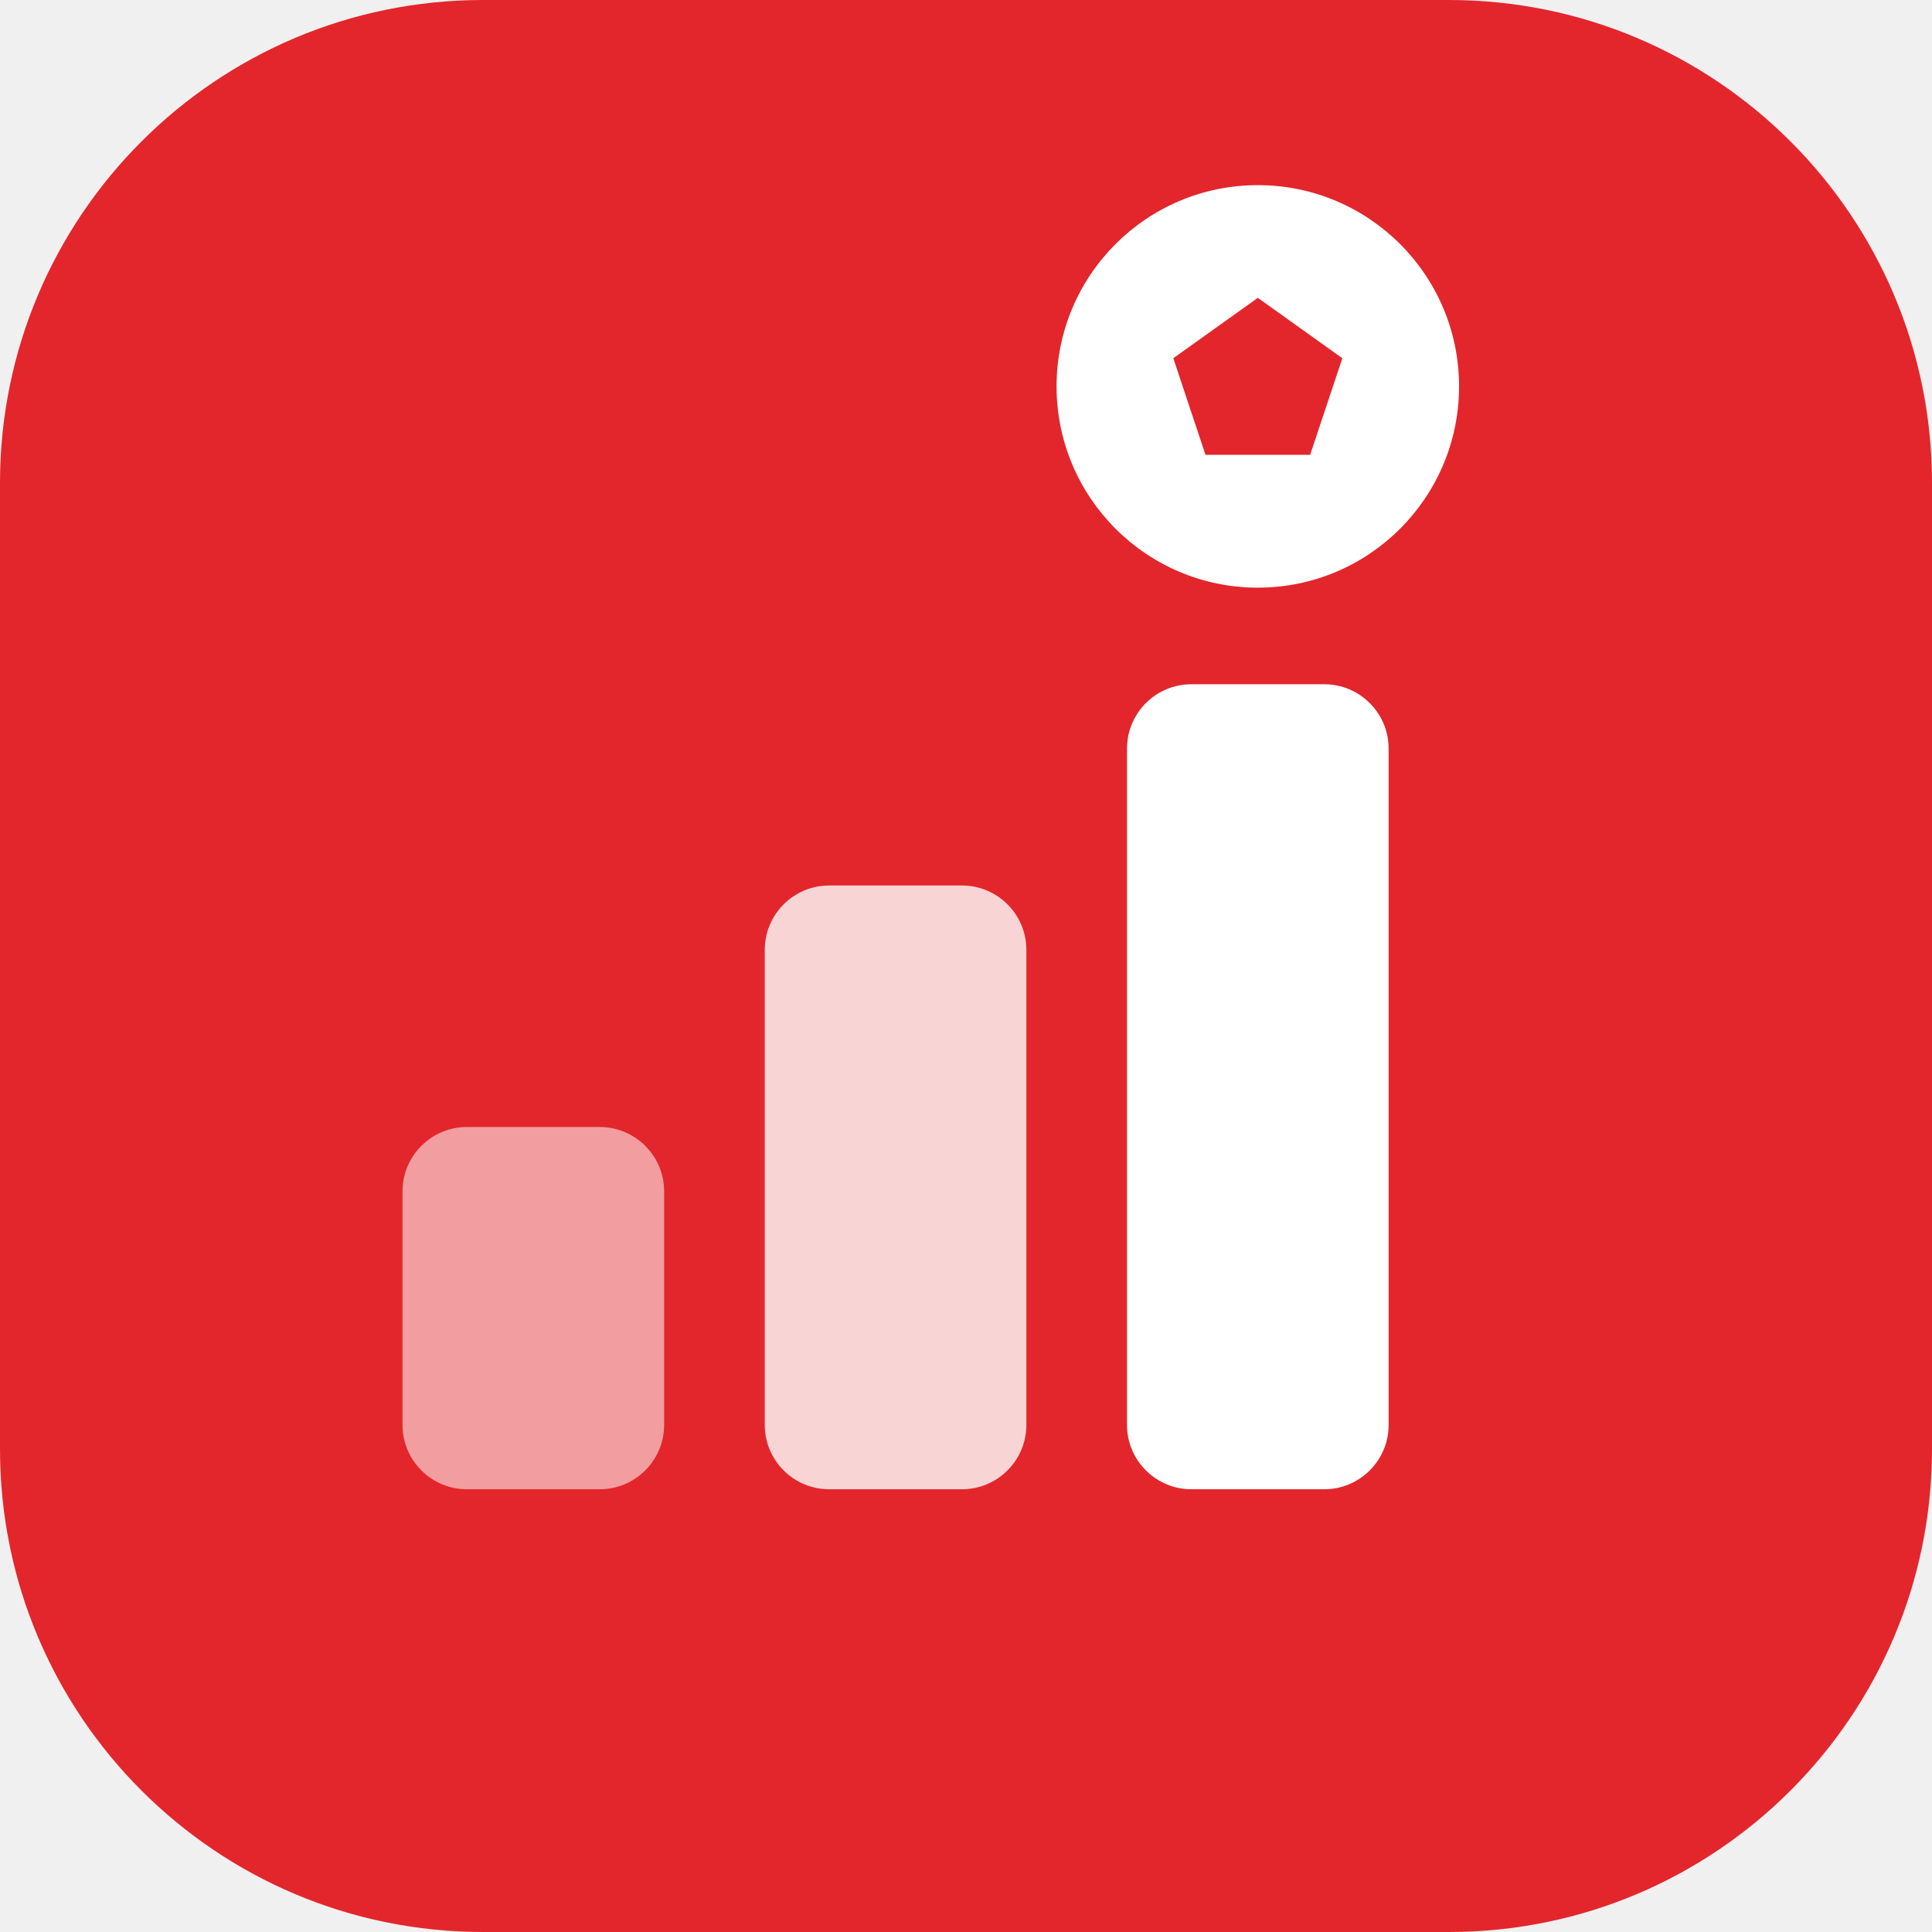
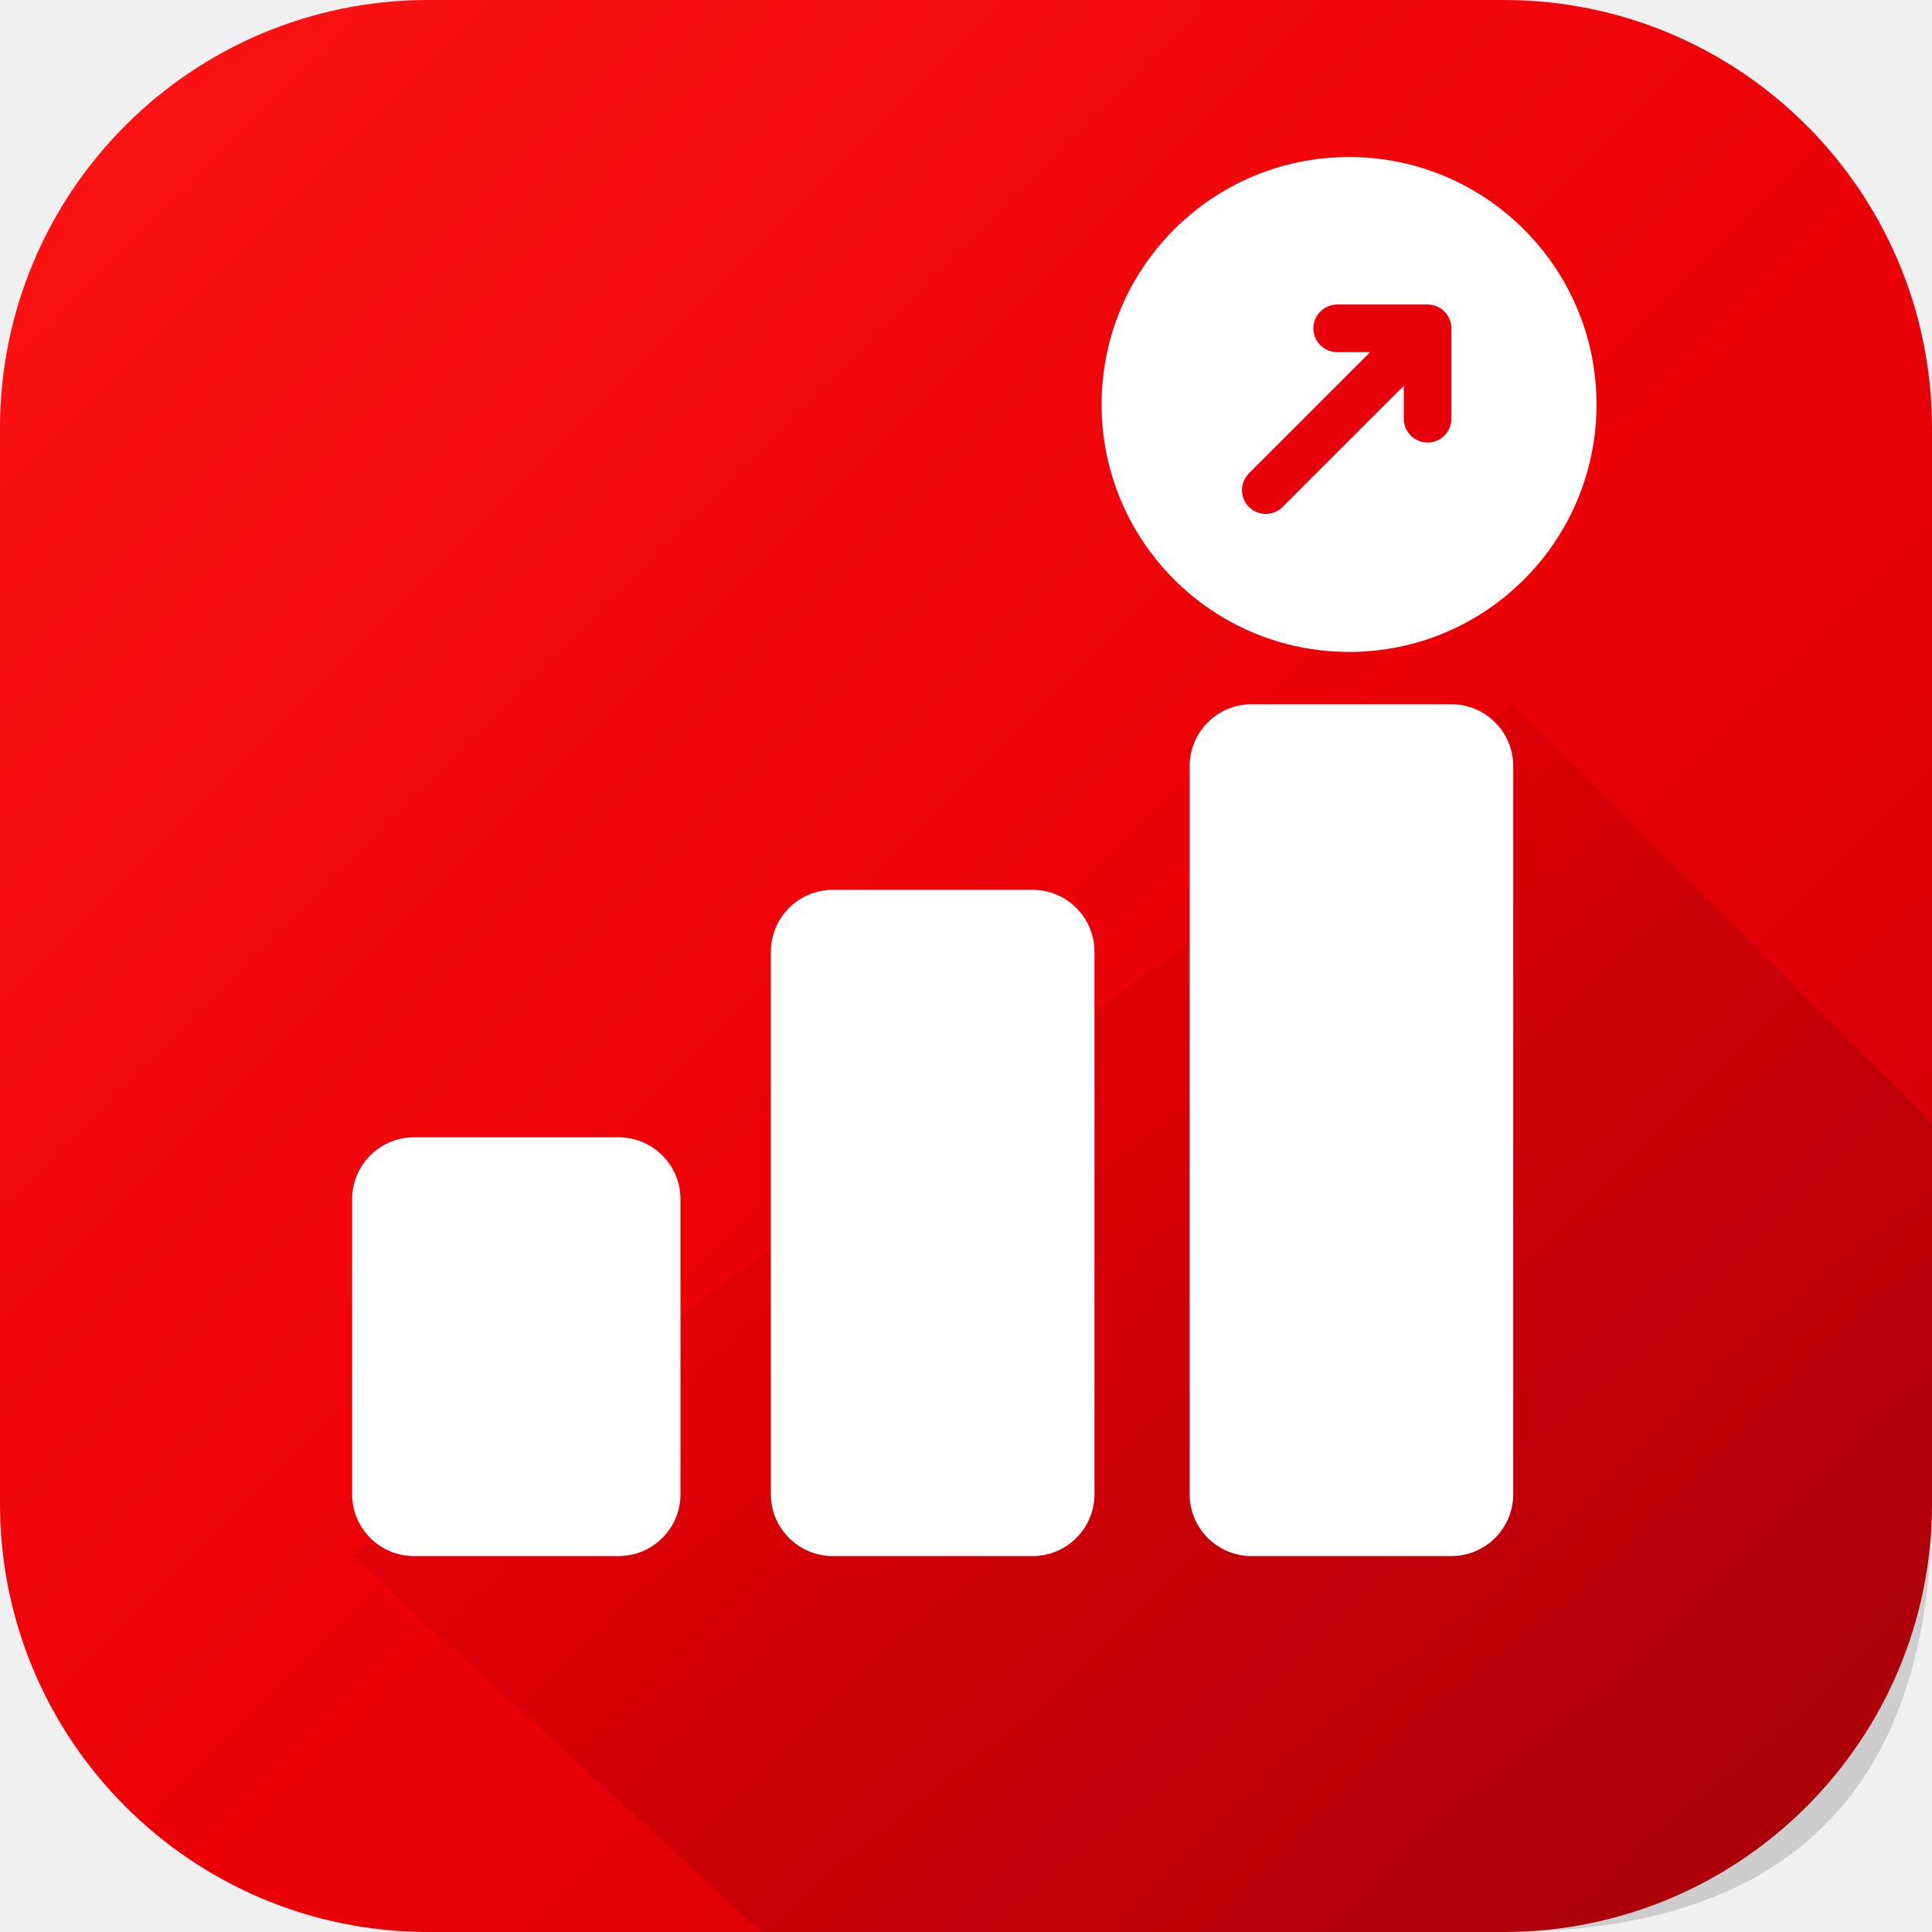
- <svg xmlns="http://www.w3.org/2000/svg" viewBox="0 0 48 48">
-   <rect width="48" height="48" rx="12" fill="#e3262c" />
-   <rect x="10" y="28" width="6.5" height="9" rx="1.6" fill="#fff" opacity=".55" />
-   <rect x="19" y="22" width="6.5" height="15" rx="1.6" fill="#fff" opacity=".8" />
-   <rect x="28" y="17" width="6.5" height="20" rx="1.6" fill="#fff" />
-   <circle cx="31.25" cy="9.6" r="5" fill="#fff" />
-   <path d="M31.25 7.4l2.1 1.5-.8 2.4h-2.6l-.8-2.4z" fill="#e3262c" />
+ <svg xmlns="http://www.w3.org/2000/svg" viewBox="0 0 406 406">
+   <defs>
+     <linearGradient id="g" x1="0" y1="0" x2="1" y2="1">
+       <stop offset="0" stop-color="#ff1414" />
+       <stop offset=".55" stop-color="#ec0007" />
+       <stop offset="1" stop-color="#c3000b" />
+     </linearGradient>
+     <linearGradient id="s" x1="0" y1="0" x2="1" y2="1">
+       <stop offset="0" stop-color="#000" stop-opacity="0" />
+       <stop offset="1" stop-color="#000" stop-opacity=".16" />
+     </linearGradient>
+   </defs>
+   <rect width="406" height="406" rx="90" fill="url(#g)" />
+   <path d="M74 327 L318 148 L406 236 L406 316 Q406 406 316 406 L160 406 Z" fill="url(#s)" />
+   <rect x="74" y="239" width="69" height="88" rx="13" fill="#fff" />
+   <rect x="162" y="187" width="68" height="140" rx="13" fill="#fff" />
+   <rect x="250" y="148" width="68" height="179" rx="13" fill="#fff" />
+   <circle cx="283.5" cy="85" r="52" fill="#fff" />
+   <path d="M266 103 L299 70 M281 69 H300 V88" stroke="#e8000a" stroke-width="10" stroke-linecap="round" stroke-linejoin="round" fill="none" />
</svg>
